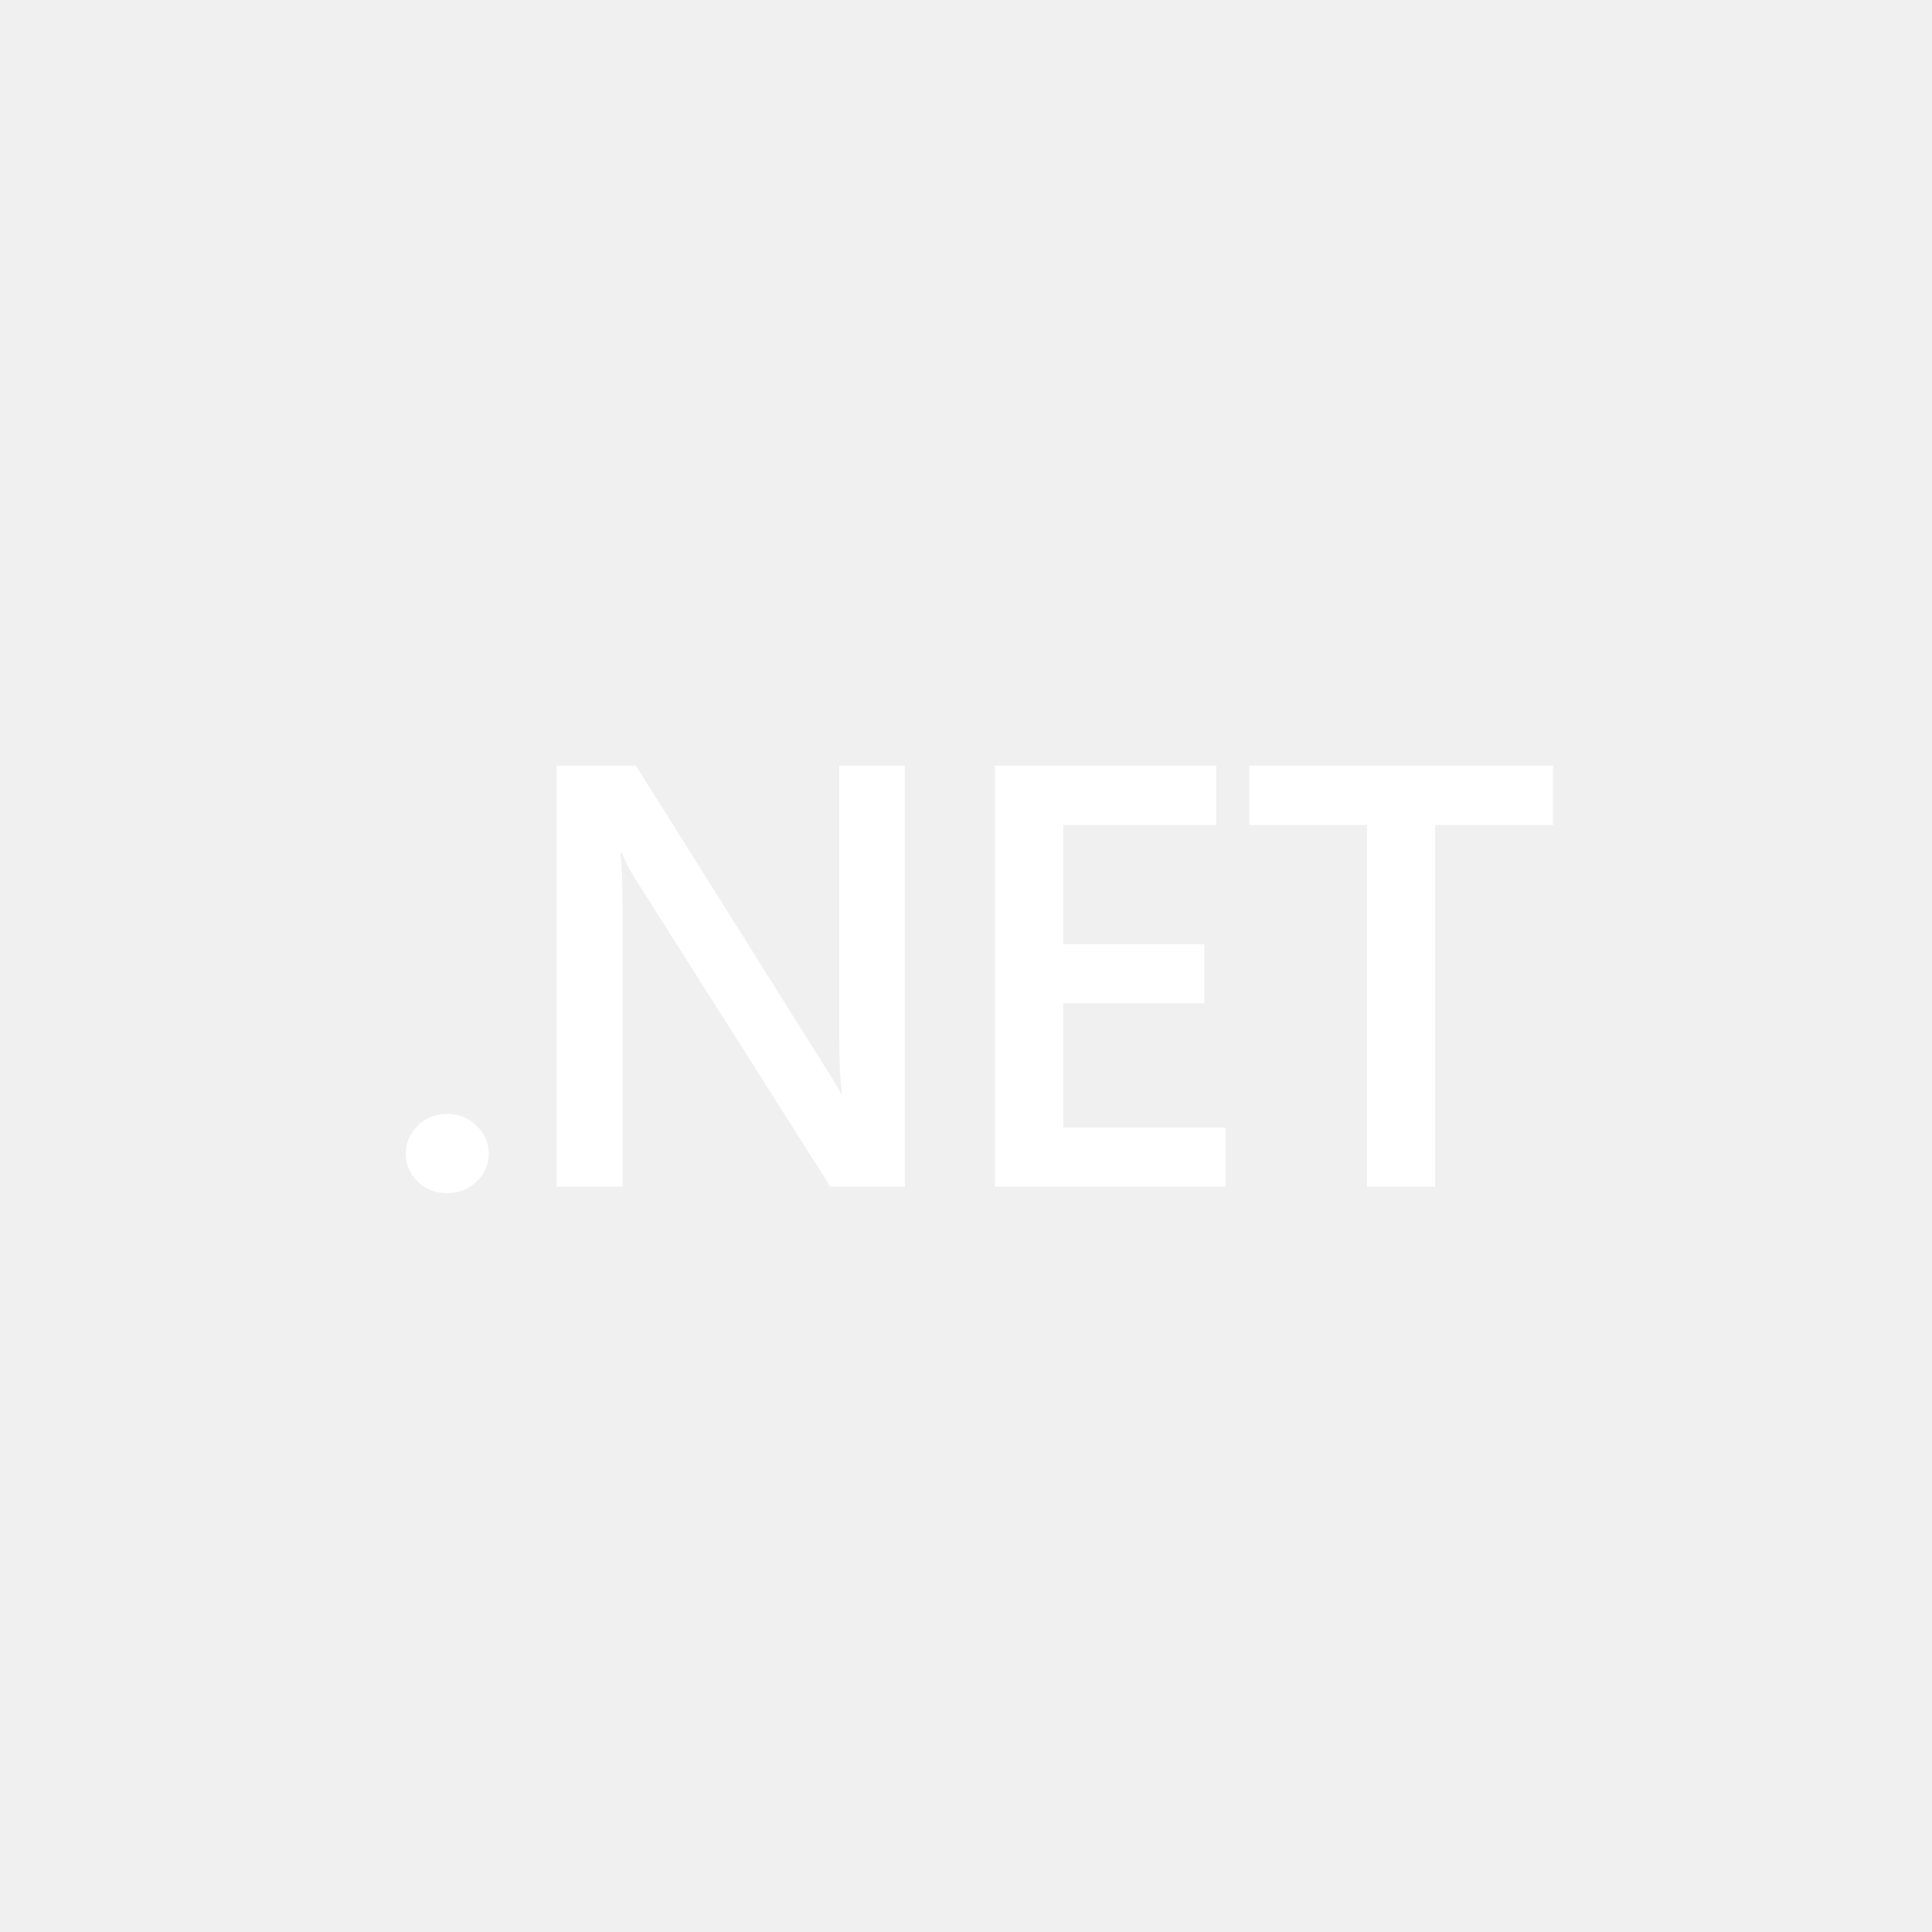
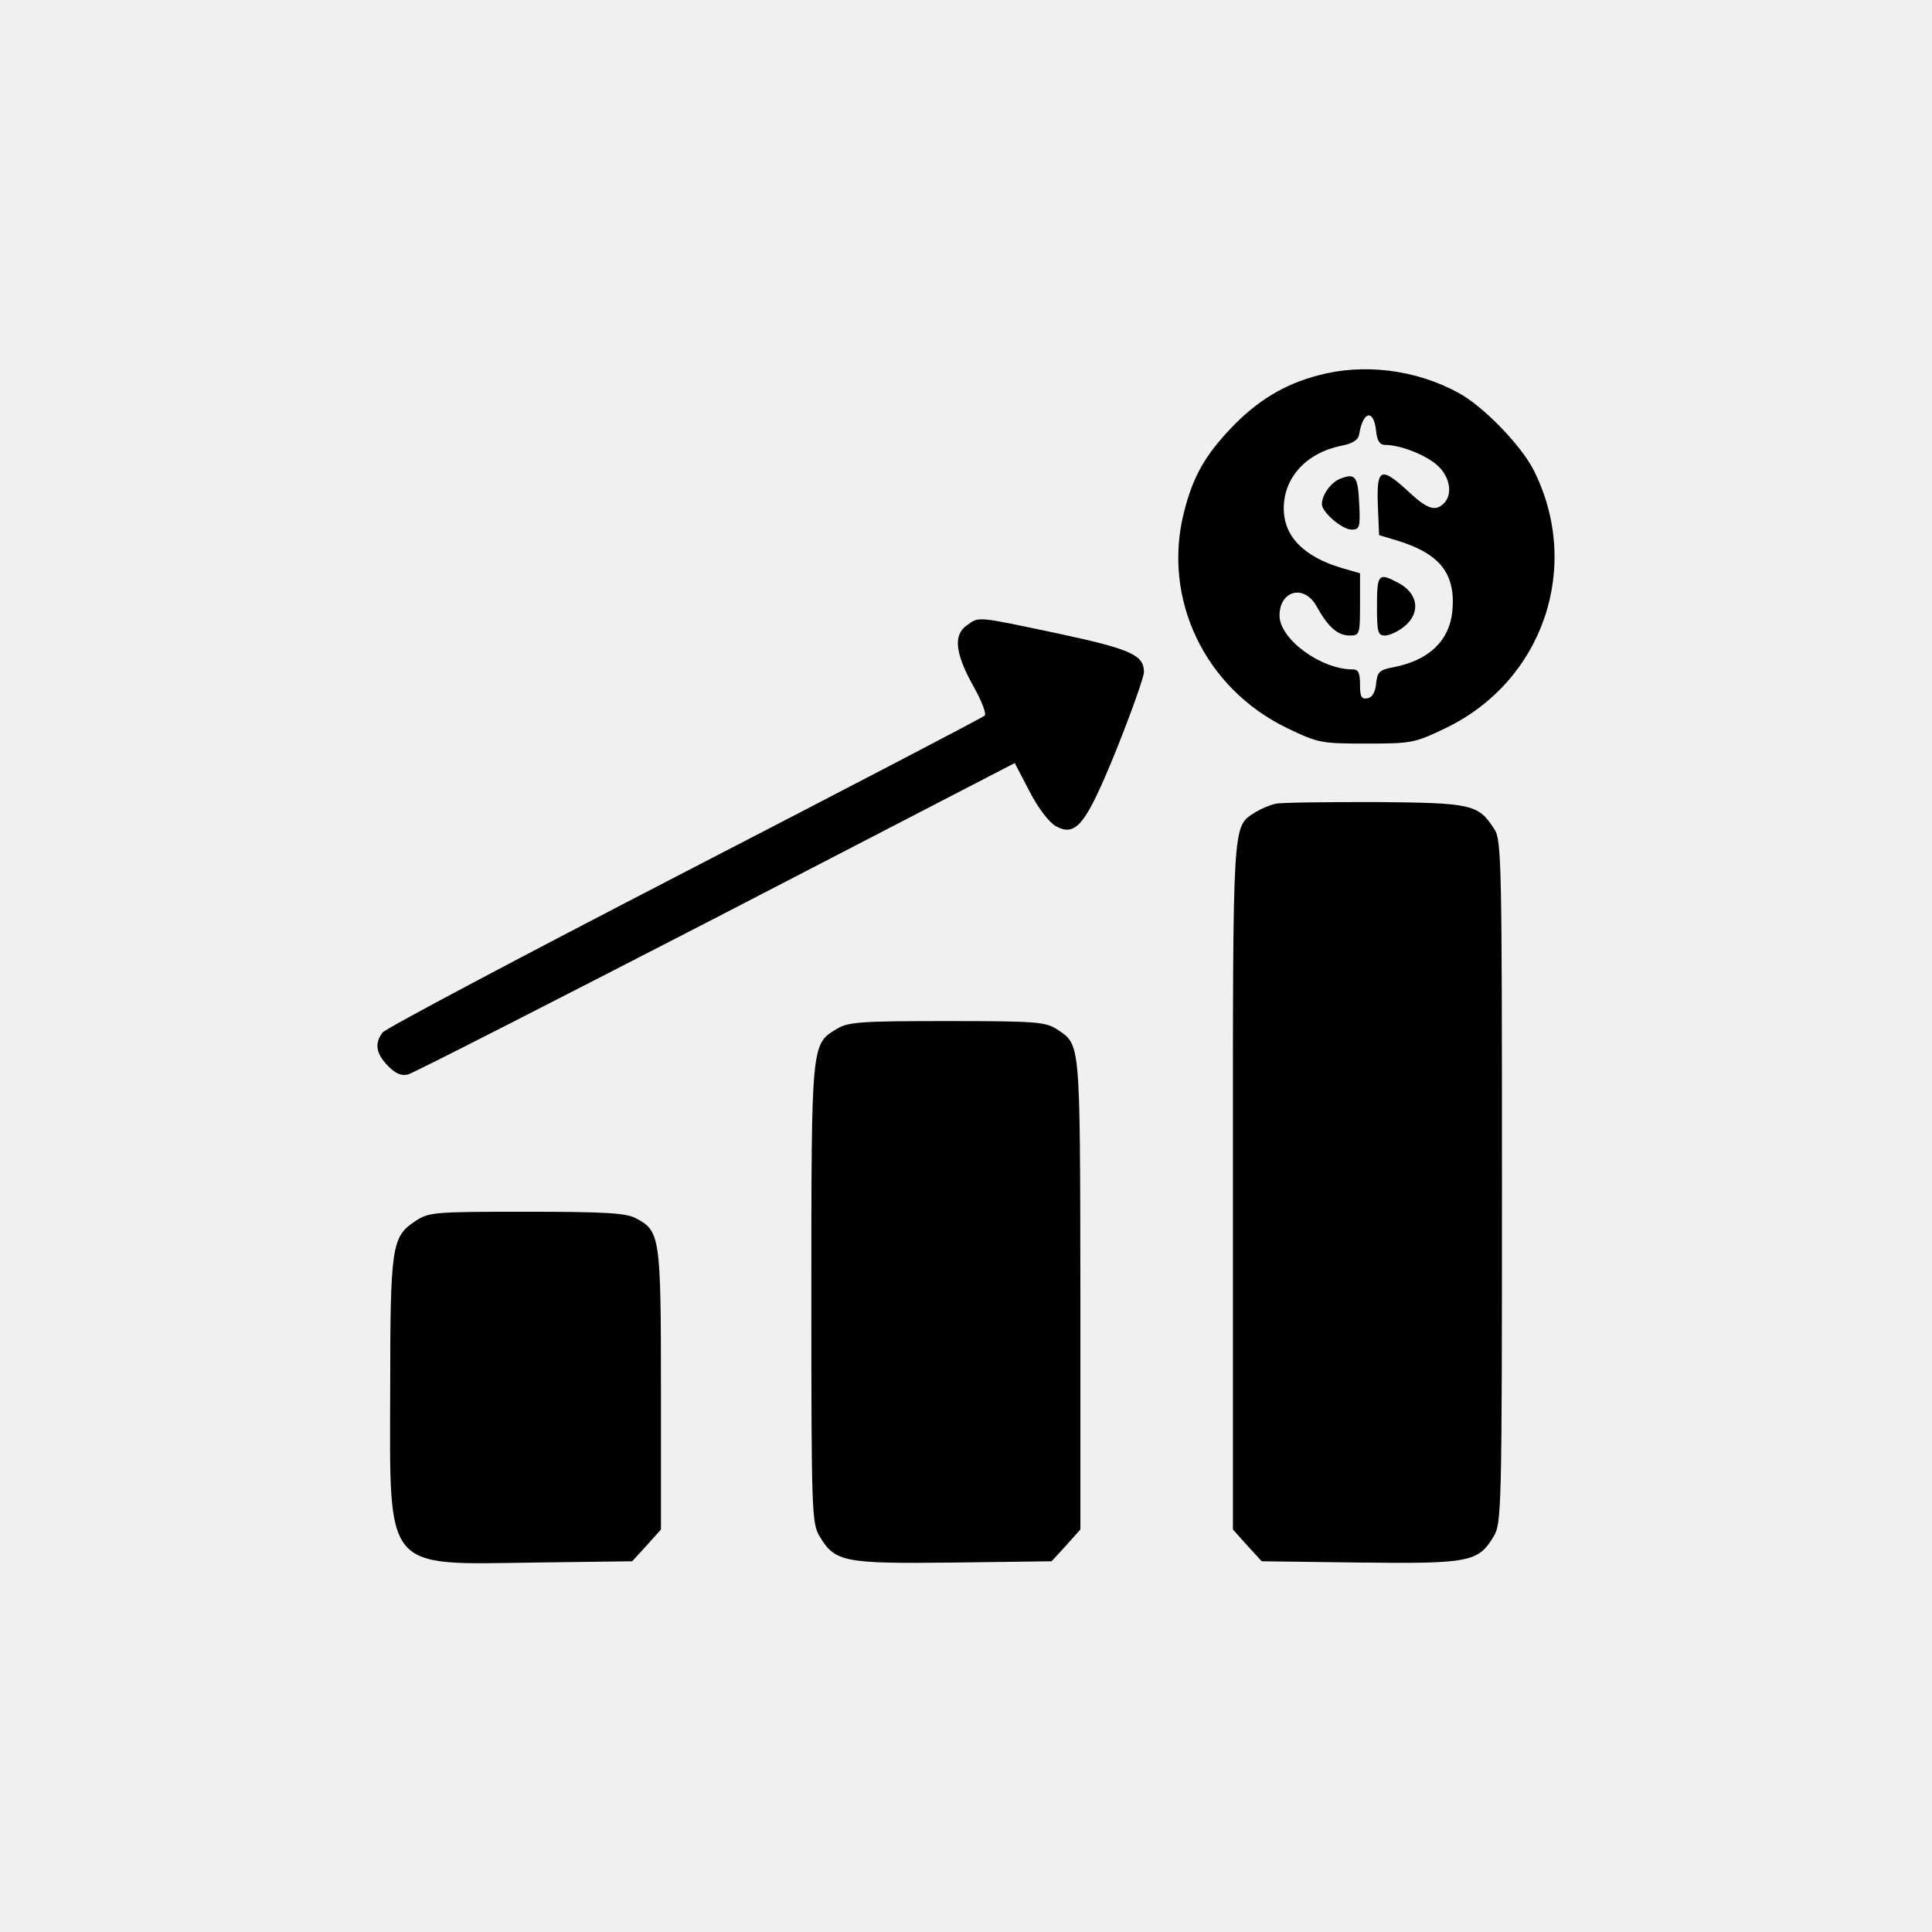
- <svg xmlns="http://www.w3.org/2000/svg" width="456" height="456" viewBox="0 0 456 456" version="1.1" xml:space="preserve" style="fill-rule:evenodd;clip-rule:evenodd;stroke-linejoin:round;stroke-miterlimit:2;">
-   <path d="m 105.5,281.609 c -2.703,0 -5.001,-0.9 -6.893,-2.702 -1.892,-1.848 -2.838,-4.042 -2.838,-6.582 0,-2.587 0.946,-4.804 2.838,-6.652 1.892,-1.848 4.19,-2.772 6.893,-2.772 2.748,0 5.068,0.924 6.96,2.772 1.937,1.848 2.906,4.064 2.906,6.652 0,2.54 -0.968,4.734 -2.906,6.582 -1.892,1.802 -4.212,2.702 -6.96,2.702 z" style="fill:#ffffff;fill-rule:nonzero;stroke-width:0.838" />
-   <path d="M 213.561,280.084 H 195.99 L 149.7,207.054 c -1.171,-1.848 -2.14,-3.765 -2.906,-5.751 h -0.406 c 0.361,2.125 0.541,6.675 0.541,13.65 v 65.132 h -15.543 v -99.36 h 18.719 l 44.737,71.298 c 1.892,2.957 3.109,4.989 3.649,6.098 h 0.27 c -0.45,-2.632 -0.676,-7.09 -0.676,-13.373 v -64.023 h 15.476 z" style="fill:#ffffff;fill-rule:nonzero;stroke-width:0.838" />
-   <path d="m 289.251,280.084 h -54.401 v -99.36 h 52.238 v 13.997 h -36.154 v 28.131 h 33.316 v 13.927 h -33.316 v 29.378 h 38.316 z" style="fill:#ffffff;fill-rule:nonzero;stroke-width:0.838" />
-   <path d="M 366.565,194.721 H 338.722 v 85.363 h -16.084 v -85.363 h -27.775 v -13.997 h 71.701 z" style="fill:#ffffff;fill-rule:nonzero;stroke-width:0.838" />
+ <svg xmlns="http://www.w3.org/2000/svg" version="1.0" width="456pt" height="456pt" viewBox="0 0 456 456" preserveAspectRatio="xMidYMid meet">
+   <g transform="translate(0,456) scale(0.1,-0.1)" fill="#000000" stroke="none">
+     <path d="M3111 3674 c-80 -21 -144 -60 -205 -124 -61 -64 -90 -114 -111 -197 -53 -205 48 -418 244 -512 73 -35 80 -36 186 -36 106 0 113 1 186 36 232 111 324 383 208 611 -30 58 -119 150 -177 181 -101 55 -224 70 -331 41z m137 -132 c2 -22 9 -32 20 -32 36 0 93 -22 122 -46 32 -27 40 -70 18 -92 -20 -20 -39 -14 -84 28 -65 60 -75 55 -72 -31 l3 -72 40 -12 c103 -31 141 -78 133 -167 -7 -71 -56 -117 -140 -133 -32 -6 -37 -11 -40 -38 -2 -21 -9 -33 -20 -35 -15 -3 -18 4 -18 32 0 28 -4 36 -17 36 -76 0 -173 72 -173 127 0 60 59 75 88 21 26 -47 49 -68 77 -68 24 0 25 2 25 73 l0 74 -42 12 c-91 27 -138 75 -138 141 0 73 53 131 136 148 27 5 40 14 42 27 9 56 35 60 40 7z" />
+     <path d="M3163 3430 c-22 -9 -43 -38 -43 -60 0 -19 48 -60 70 -60 19 0 21 5 18 62 -3 64 -9 72 -45 58z" />
+     <path d="M3250 3130 c0 -62 2 -70 19 -70 10 0 30 9 45 21 40 32 34 79 -15 104 -45 24 -49 20 -49 -55z" />
+     <path d="M2282 3084 c-32 -22 -28 -65 14 -141 20 -35 33 -68 28 -72 -5 -5 -324 -171 -709 -370 -385 -199 -706 -369 -712 -378 -20 -26 -15 -51 13 -79 17 -18 32 -24 47 -20 12 3 339 170 727 370 l705 365 35 -67 c20 -39 46 -73 62 -82 48 -26 71 3 144 183 35 88 64 169 64 181 0 40 -31 54 -204 91 -194 41 -185 40 -214 19z" />
+     <path d="M3011 2663 c-14 -3 -35 -12 -48 -20 -55 -36 -53 -6 -53 -883 l0 -810 34 -38 34 -37 231 -3 c258 -3 280 1 316 61 19 31 20 56 20 837 0 753 -1 808 -18 833 -38 59 -52 62 -282 64 -115 0 -221 -1 -234 -4z" />
+     <path d="M1974 2131 c-59 -36 -59 -34 -59 -626 0 -518 1 -541 20 -572 36 -60 58 -64 316 -61 l231 3 34 37 34 38 0 557 c-1 603 1 586 -56 624 -27 17 -48 19 -259 19 -207 0 -233 -2 -261 -19z" />
+     <path d="M979 1677 c-54 -36 -58 -59 -58 -392 -1 -437 -17 -418 340 -413 l231 3 34 37 34 38 0 330 c0 363 -2 375 -60 405 -23 12 -73 15 -258 15 -222 0 -230 -1 -263 -23z" />
+   </g>
</svg>
